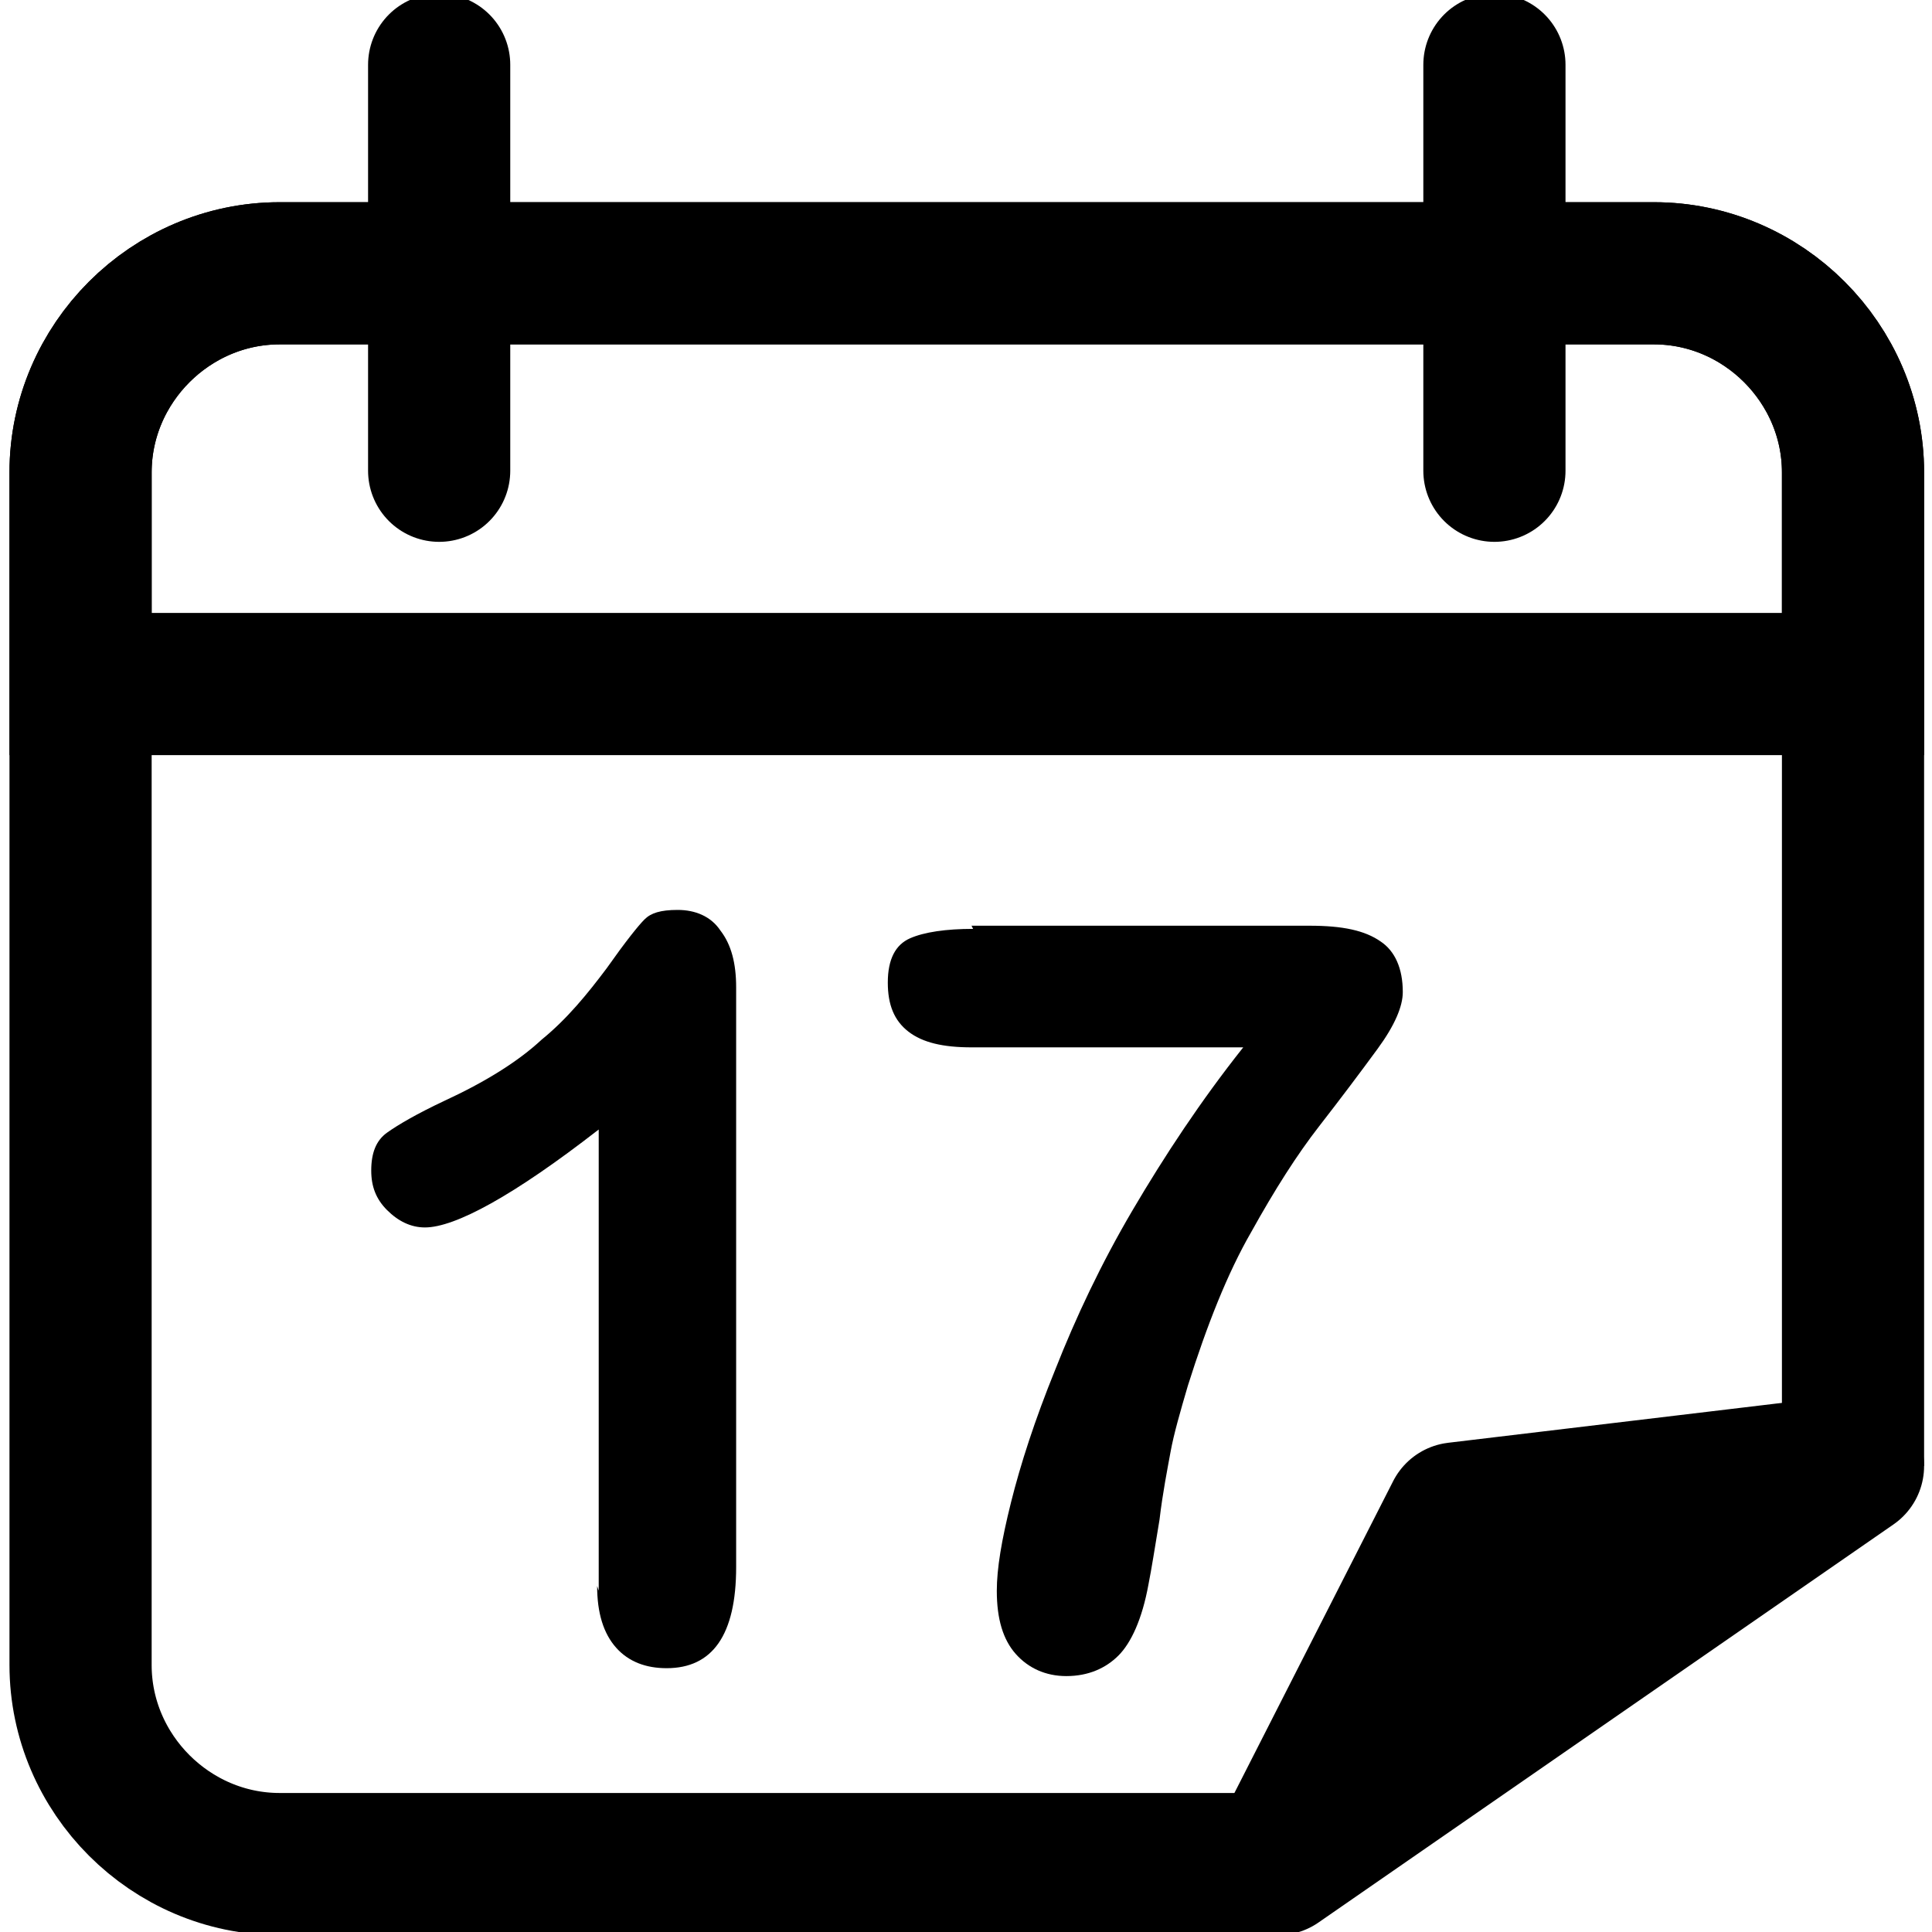
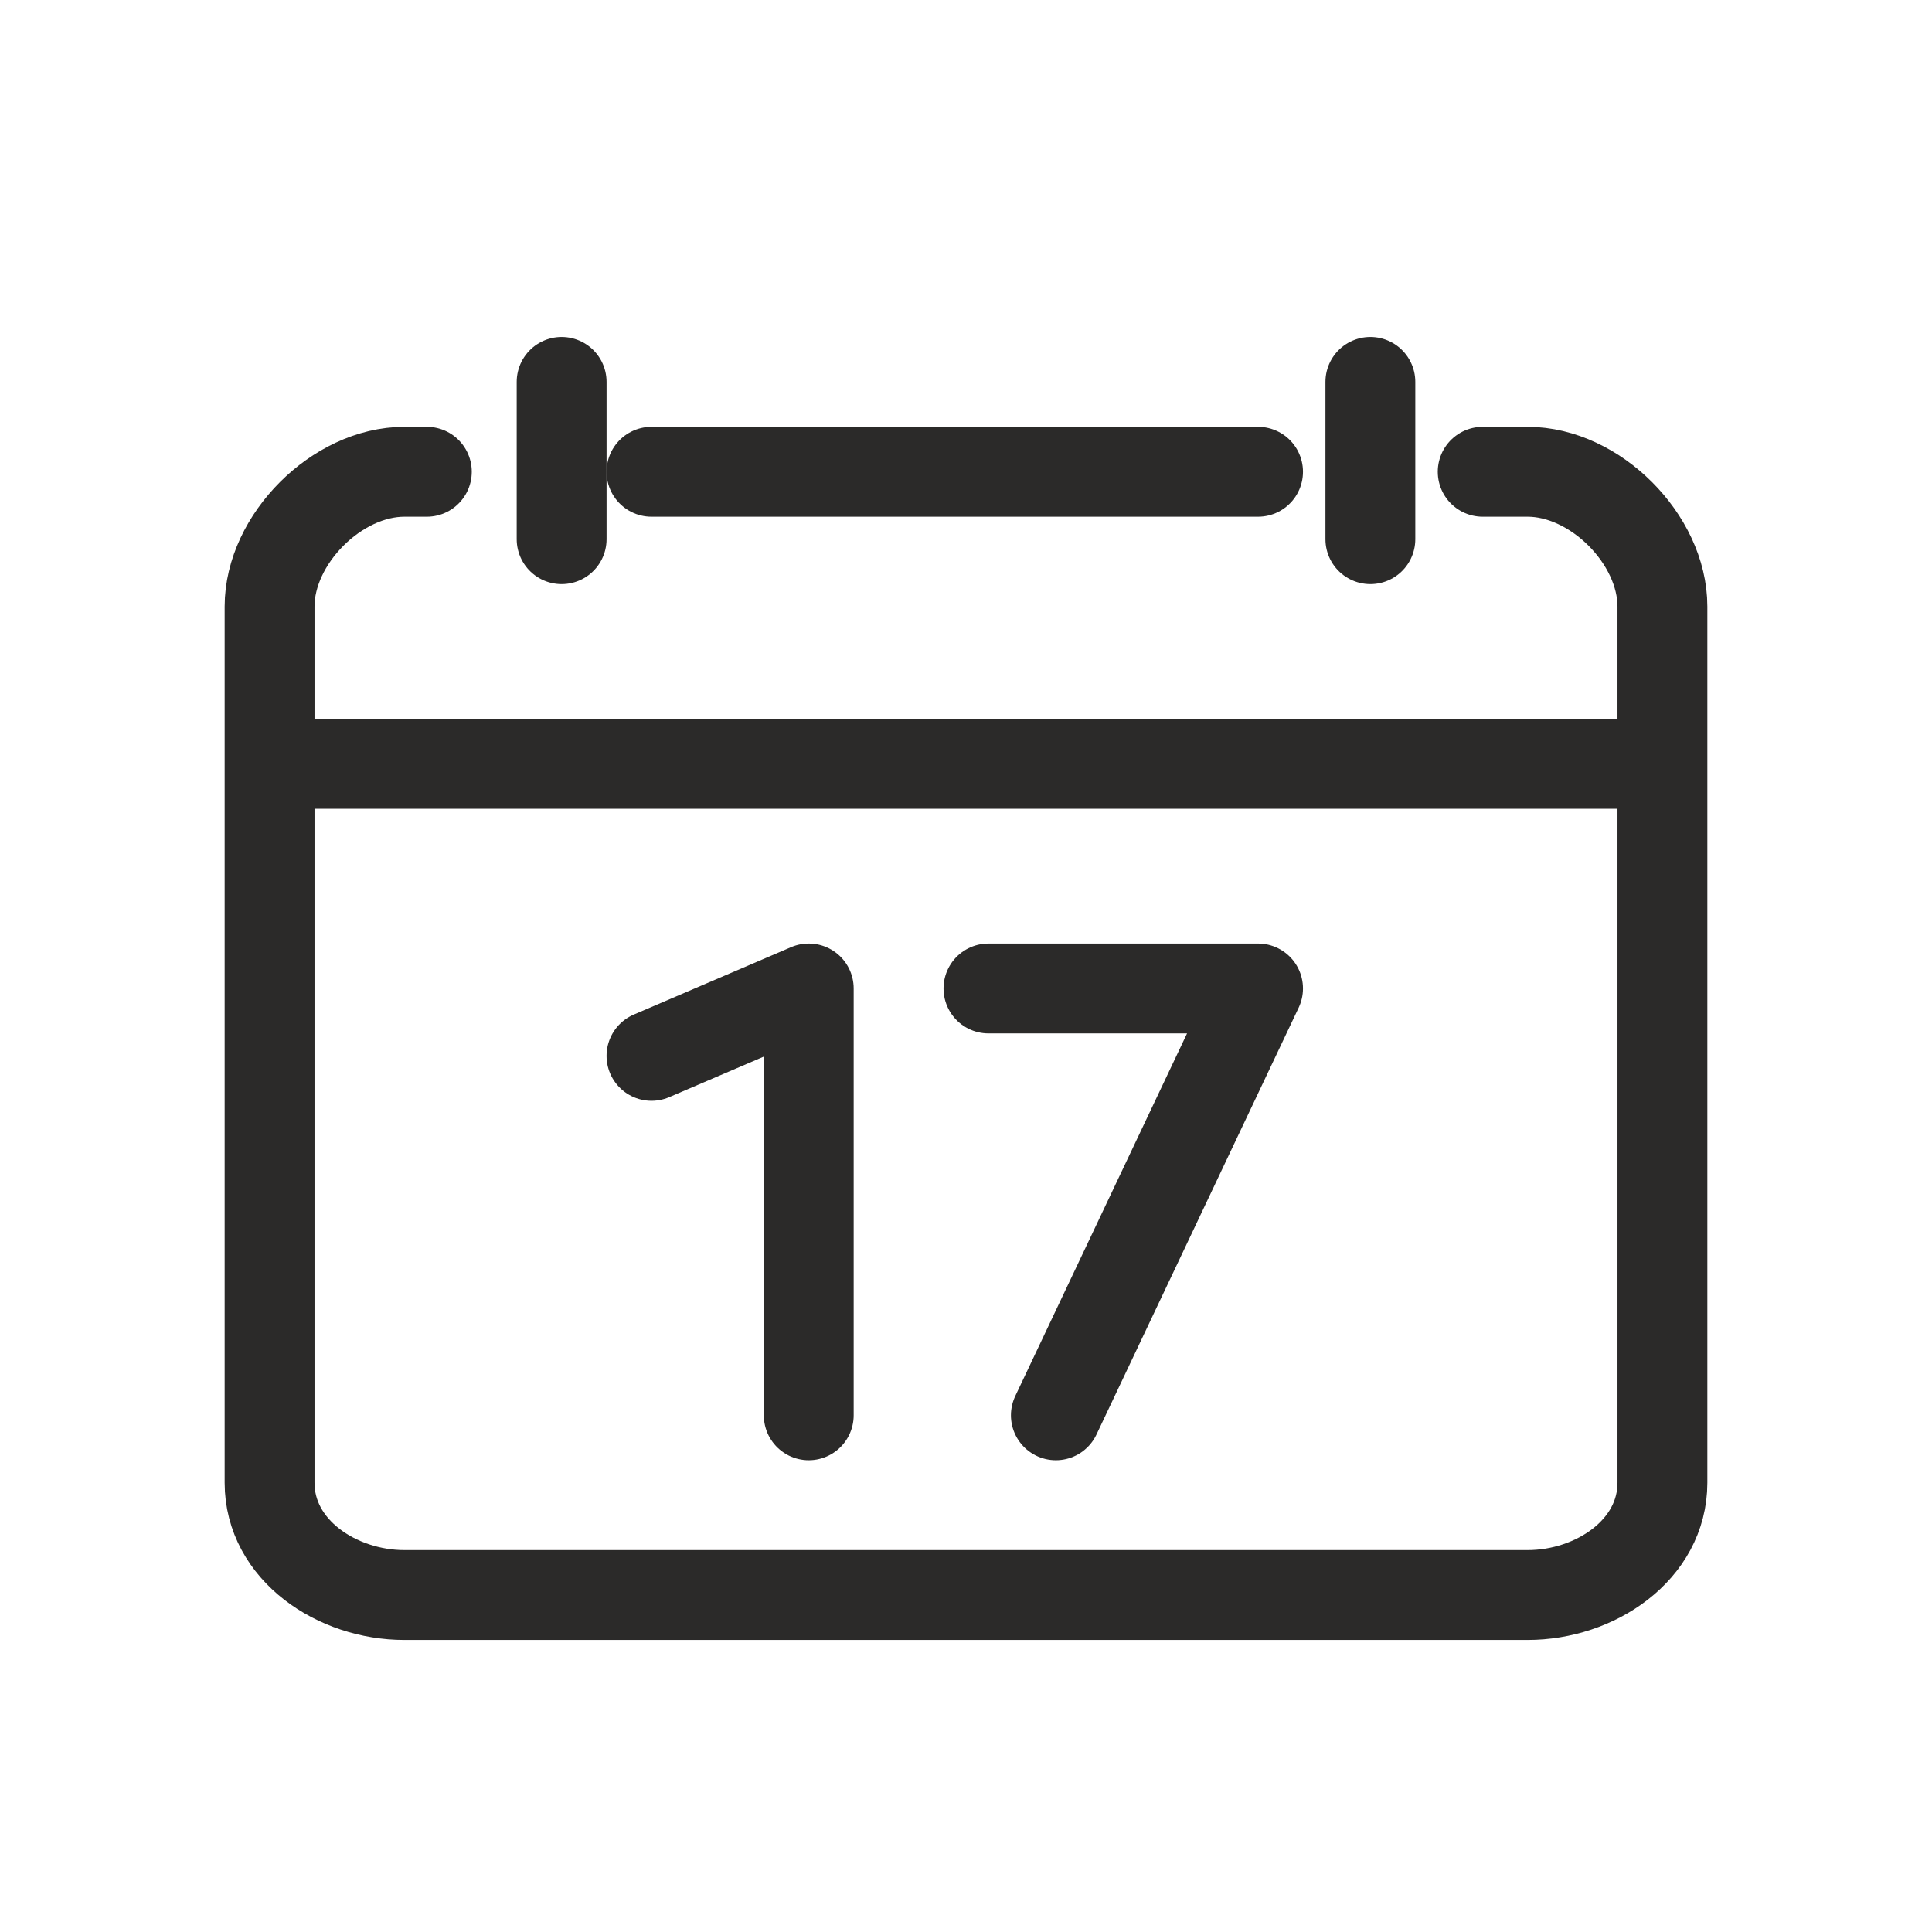
- <svg xmlns="http://www.w3.org/2000/svg" xml:space="preserve" width="24px" height="24px" style="shape-rendering:geometricPrecision; text-rendering:geometricPrecision; image-rendering:optimizeQuality; fill-rule:evenodd; clip-rule:evenodd" viewBox="0 0 1.223 1.223">
+ <svg xmlns="http://www.w3.org/2000/svg" xml:space="preserve" width="24px" height="24px" version="1.1" style="shape-rendering:geometricPrecision; text-rendering:geometricPrecision; image-rendering:optimizeQuality; fill-rule:evenodd; clip-rule:evenodd" viewBox="0 0 0.86 0.86">
  <defs>
    <style type="text/css">
   
-     .str1 {stroke:black;stroke-width:0.09}
-     .str2 {stroke:black;stroke-width:0.09;stroke-linecap:round;stroke-linejoin:round}
-     .str0 {stroke:black;stroke-width:0}
+     .str0 {stroke:#2B2A29;stroke-width:0.04;stroke-linecap:round;stroke-linejoin:round;stroke-miterlimit:22.926}
    .fil0 {fill:none}
-     .fil2 {fill:black}
-     .fil1 {fill:black;fill-rule:nonzero}
   
  </style>
-     <clipPath id="id0">
-       <path d="M-0 0l1.223 0 0 1.223 -1.223 0 0 -1.223z" />
-     </clipPath>
  </defs>
-   <symbol id="Fm0-19459-0" viewBox="-12.845 -7.006 0.324 0">
-     <line class="fil0 str0" x1="-12.845" y1="-7.006" x2="-12.522" y2="-7.006" />
-   </symbol>
-   <symbol id="Symbol1" viewBox="-12.845 -7.006 0.324 0">
-     <line class="fil0 str0" x1="-12.845" y1="-7.006" x2="-12.522" y2="-7.006" />
-   </symbol>
  <g id="Ebene_x0020_1">
-     <g>
-   </g>
-     <g style="clip-path:url(#id0)">
+     <g id="_1382683264000">
+       <rect class="fil0" width="0.86" height="0.86" />
+       <rect class="fil0" width="0.86" height="0.86" />
      <g>
-         <g id="_182695584">
-           <path id="_179087936" class="fil0 str1" d="M0.177 0.173l0.87 0c0.069,0 0.126,0.057 0.126,0.126l0 0.134 -1.122 0 0 -0.134c0,-0.069 0.057,-0.126 0.126,-0.126z" />
-           <line id="_179087312" class="fil0 str2" x1="0.278" y1="0.041" x2="0.278" y2="0.298" />
-           <line id="_179087264" class="fil0 str2" x1="0.946" y1="0.041" x2="0.946" y2="0.298" />
-           <path id="_179527272" class="fil1" d="M0.379 1.007l0 -0.292c-0.054,0.042 -0.091,0.062 -0.11,0.062 -0.009,0 -0.017,-0.004 -0.024,-0.011 -0.007,-0.007 -0.01,-0.015 -0.01,-0.025 0,-0.011 0.003,-0.019 0.01,-0.024 0.007,-0.005 0.019,-0.012 0.036,-0.02 0.026,-0.012 0.047,-0.025 0.062,-0.039 0.016,-0.013 0.029,-0.029 0.041,-0.045 0.012,-0.017 0.02,-0.027 0.024,-0.031 0.004,-0.004 0.01,-0.006 0.021,-0.006 0.011,0 0.021,0.004 0.027,0.013 0.007,0.009 0.01,0.021 0.01,0.036l0 0.367c0,0.043 -0.015,0.064 -0.044,0.064 -0.013,0 -0.024,-0.004 -0.032,-0.013 -0.008,-0.009 -0.012,-0.022 -0.012,-0.039z" />
-           <path id="_1795272721" class="fil1" d="M0.615 0.586l0.214 0c0.021,0 0.035,0.003 0.045,0.01 0.009,0.006 0.014,0.017 0.014,0.032 0,0.009 -0.005,0.021 -0.016,0.036 -0.011,0.015 -0.023,0.031 -0.037,0.049 -0.014,0.018 -0.028,0.04 -0.043,0.067 -0.015,0.026 -0.028,0.059 -0.04,0.097 -0.005,0.017 -0.009,0.031 -0.011,0.042 -0.002,0.011 -0.005,0.026 -0.007,0.043 -0.003,0.018 -0.005,0.031 -0.007,0.041 -0.004,0.022 -0.011,0.037 -0.019,0.045 -0.008,0.008 -0.019,0.013 -0.033,0.013 -0.013,0 -0.024,-0.005 -0.032,-0.014 -0.008,-0.009 -0.012,-0.022 -0.012,-0.04 0,-0.014 0.003,-0.032 0.009,-0.056 0.006,-0.024 0.015,-0.052 0.028,-0.084 0.013,-0.033 0.029,-0.067 0.049,-0.101 0.02,-0.034 0.043,-0.069 0.07,-0.103l-0.172 0c-0.018,0 -0.031,-0.003 -0.04,-0.01 -0.009,-0.007 -0.013,-0.017 -0.013,-0.031 0,-0.015 0.005,-0.024 0.014,-0.028 0.009,-0.004 0.023,-0.006 0.04,-0.006z" />
-           <polygon id="_182700600" class="fil2 str2" points="1.173,0.928 0.809,1.18 0.922,0.958 " />
-           <path id="_182698680" class="fil0 str1" d="M1.173 0.928l0 -0.629c0,-0.069 -0.057,-0.126 -0.126,-0.126l-0.87 0c-0.069,0 -0.126,0.057 -0.126,0.126l0 0.755c0,0.069 0.057,0.126 0.126,0.126l0.632 0" />
-         </g>
+         <line class="fil0 str0" x1="0.25" y1="0.17" x2="0.25" y2="0.24" />
+         <line class="fil0 str0" x1="0.61" y1="0.17" x2="0.61" y2="0.24" />
+         <line class="fil0 str0" x1="0.29" y1="0.21" x2="0.56" y2="0.21" />
+         <path class="fil0 str0" d="M0.66 0.21l0.02 0c0.03,0 0.06,0.03 0.06,0.06l0 0.39c0,0.03 -0.03,0.05 -0.06,0.05l-0.5 0c-0.03,0 -0.06,-0.02 -0.06,-0.05l0 -0.39c0,-0.03 0.03,-0.06 0.06,-0.06l0.01 0m-0.07 0.13l0.62 0" />
+         <polyline class="fil0 str0" points="0.29,0.47 0.36,0.44 0.36,0.63 " />
+         <polyline class="fil0 str0" points="0.44,0.44 0.56,0.44 0.47,0.63 " />
      </g>
    </g>
-     <polygon class="fil0" points="-0,0 1.223,0 1.223,1.223 -0,1.223 " />
  </g>
</svg>
